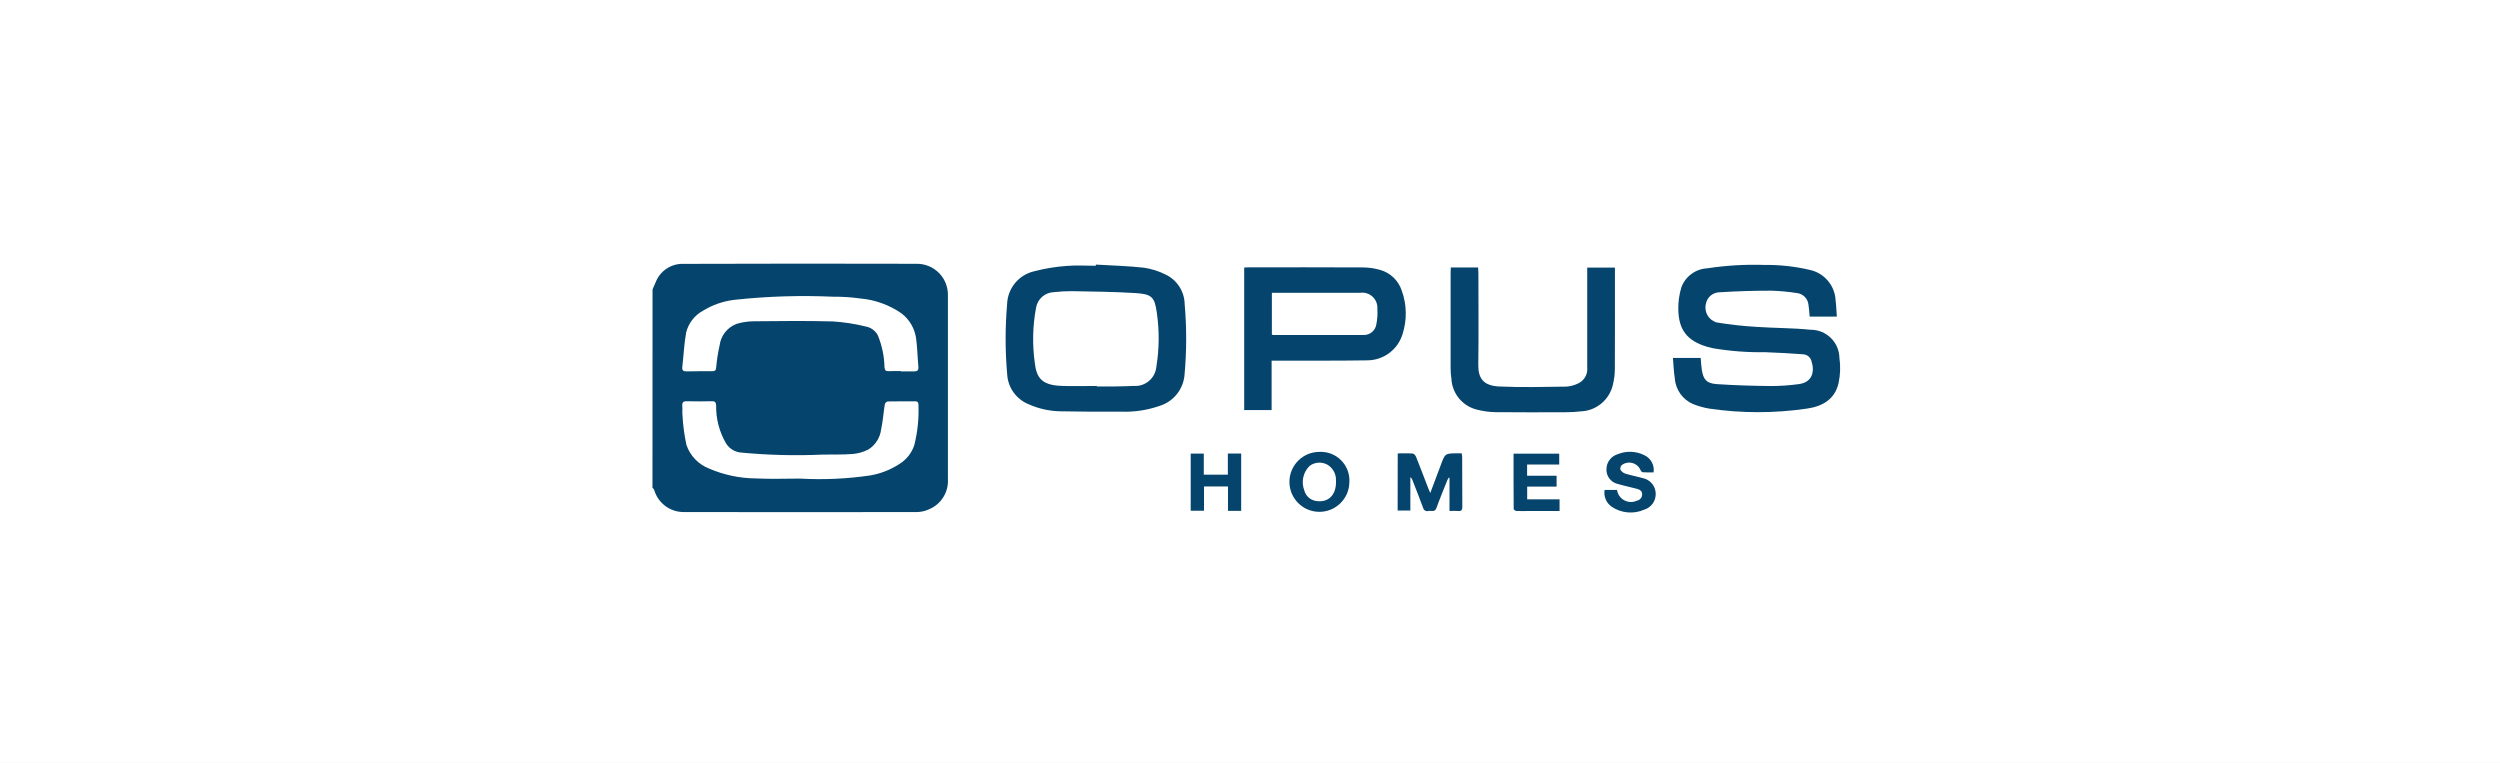
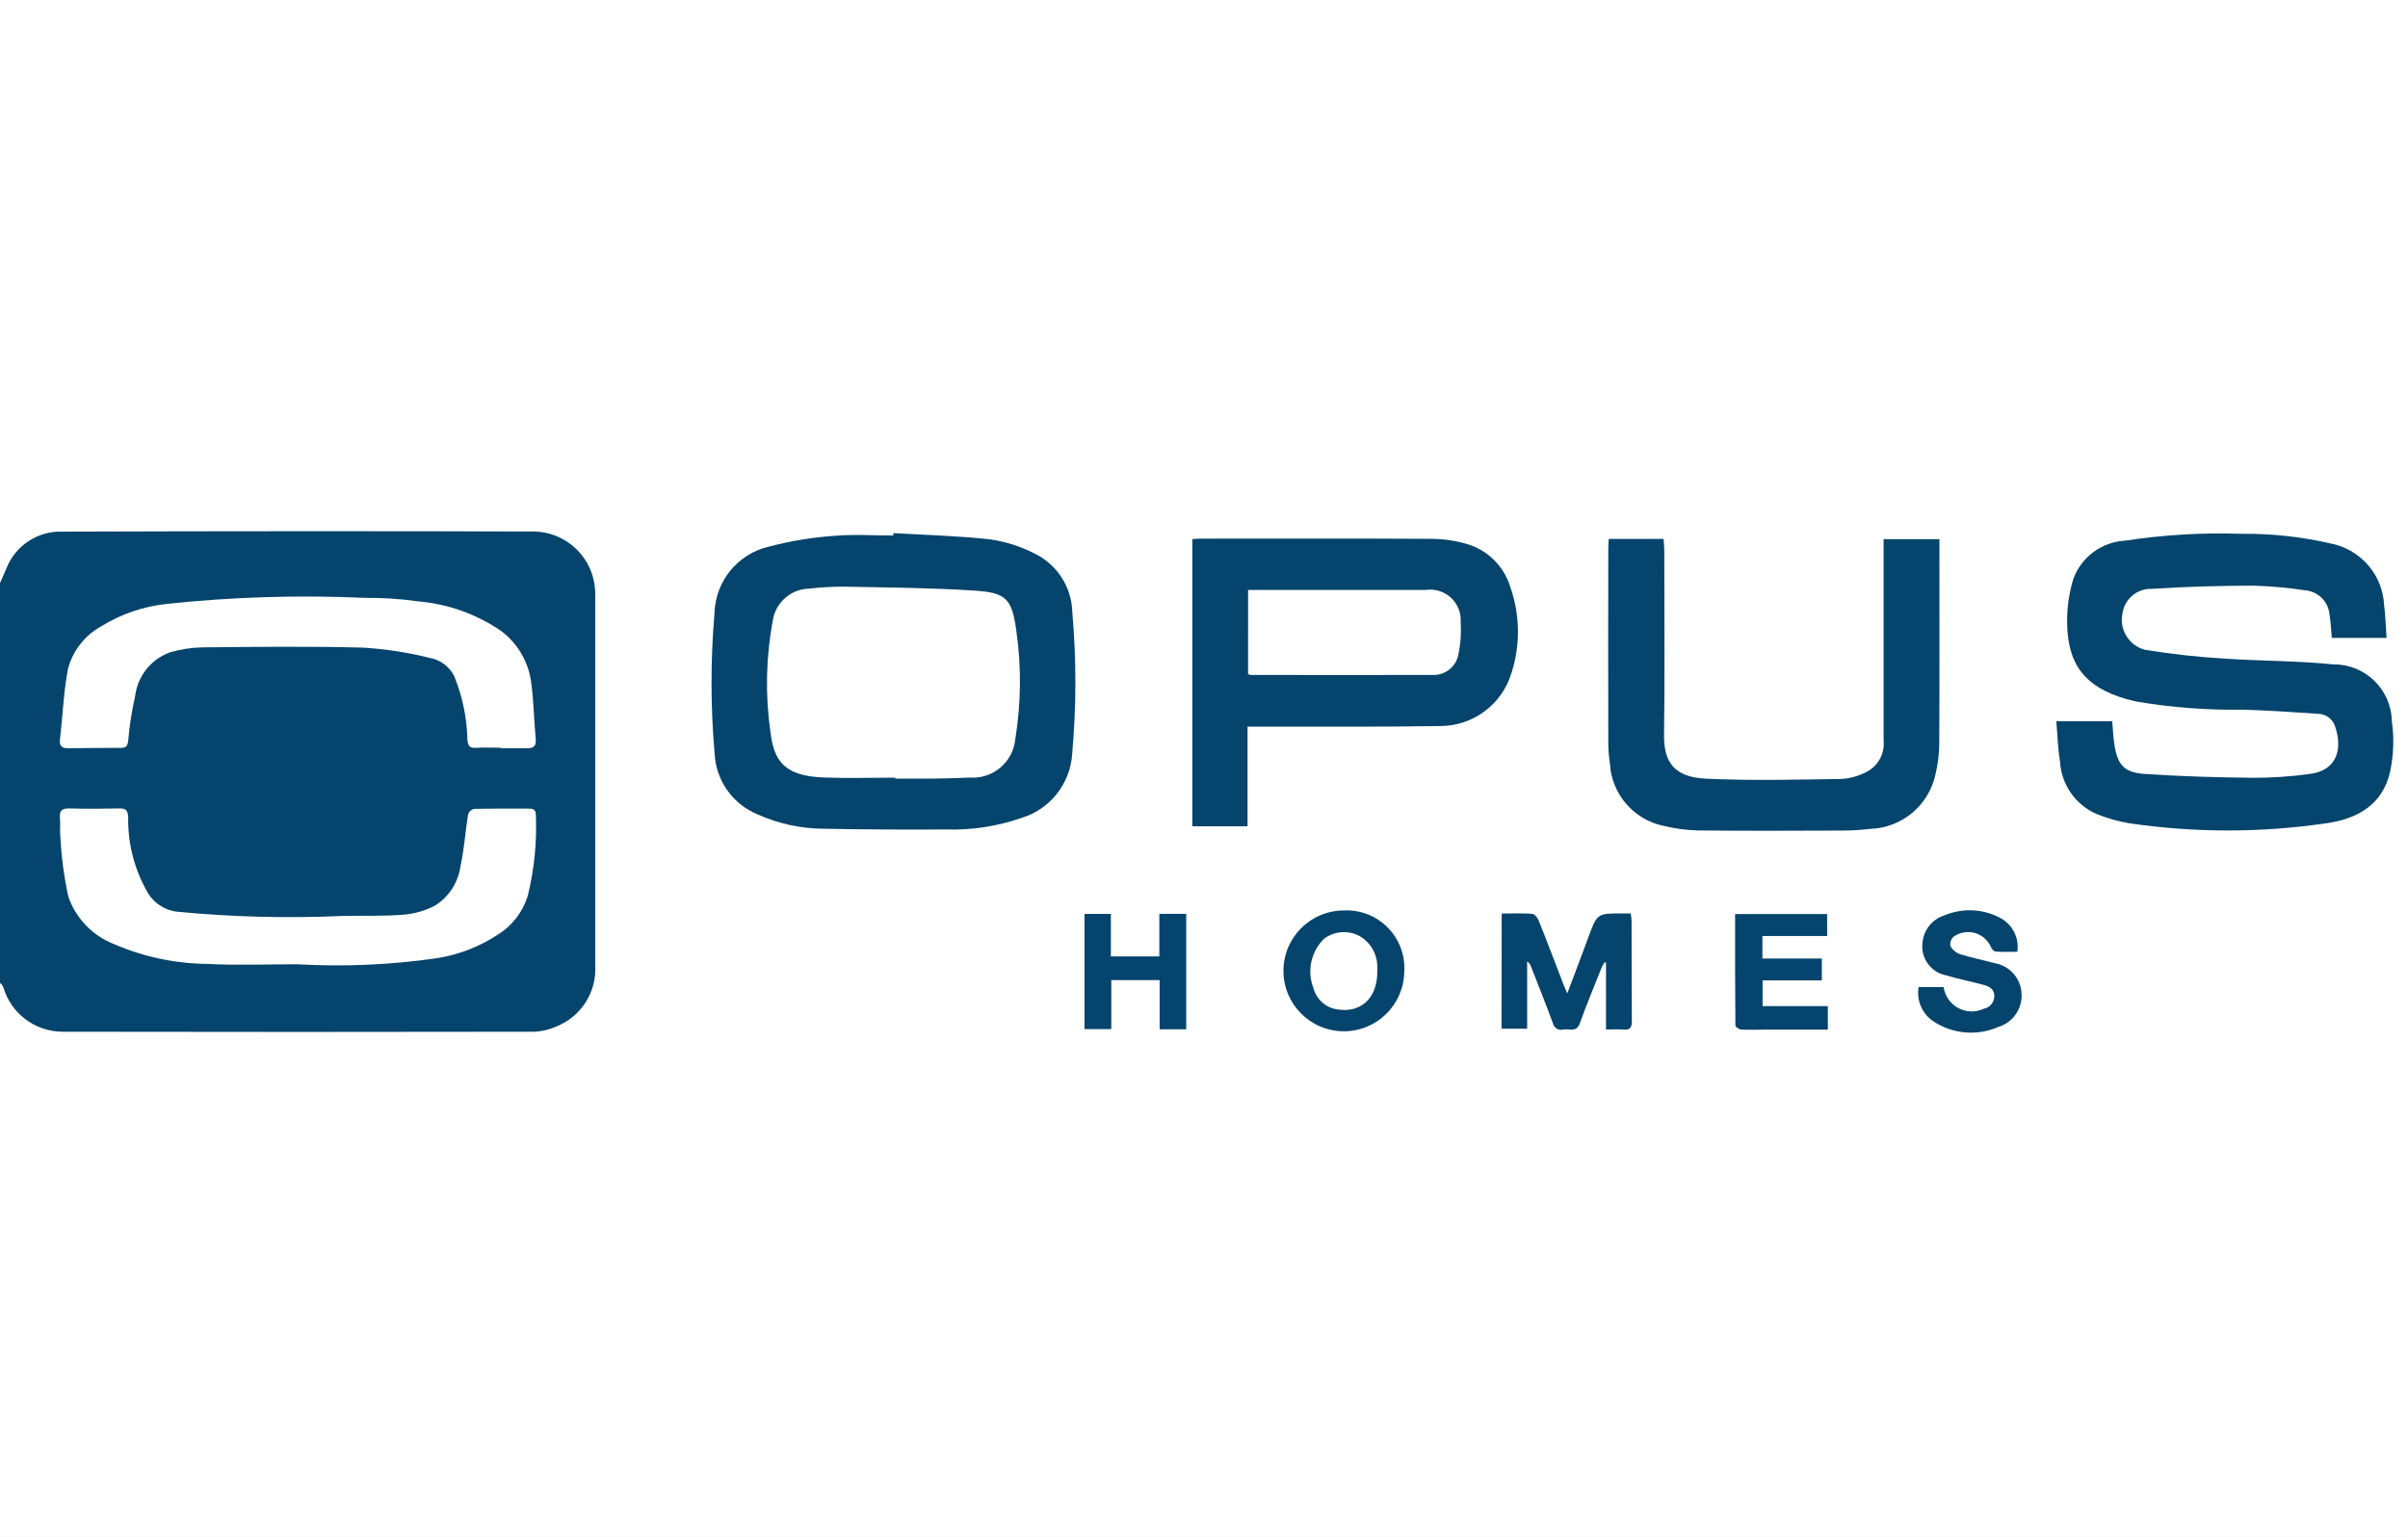
- <svg xmlns="http://www.w3.org/2000/svg" width="295" height="90" viewBox="0 0 295 90">
-   <g id="logo-OPUS" transform="translate(73 31.116)">
-     <rect id="Rectangle_453" data-name="Rectangle 453" width="295" height="90" transform="translate(-73 -31.116)" fill="#fff" />
-     <g id="Group_1487" data-name="Group 1487" transform="translate(4)">
+ <svg xmlns="http://www.w3.org/2000/svg" width="141" height="90" viewBox="0 0 141 90">
+   <g id="logo-OPUS" transform="translate(-4 31.116)">
+     <rect id="Rectangle_453" data-name="Rectangle 453" width="141" height="90" transform="translate(4 -31.116)" fill="#fff" />
+     <g id="logo-transp-opus" transform="translate(4)">
      <path id="Path_1" data-name="Path 1" d="M863.876,1213.547v.027c.518,0,1.036,0,1.555,0,.354,0,.543-.106.507-.517-.1-1.1-.117-2.2-.259-3.292a4.5,4.5,0,0,0-1.757-3.054,10.109,10.109,0,0,0-4.858-1.741,21.064,21.064,0,0,0-3.153-.206,76.605,76.605,0,0,0-11.636.361,9.119,9.119,0,0,0-3.761,1.294,4.027,4.027,0,0,0-1.976,2.549c-.247,1.346-.3,2.729-.459,4.092-.048.416.142.516.5.513,1.02-.013,2.04-.029,3.06-.022.312,0,.4-.106.435-.412a19.488,19.488,0,0,1,.409-2.636,3.124,3.124,0,0,1,2.04-2.548,7.3,7.3,0,0,1,1.924-.292c3.13-.028,6.263-.07,9.39.017a21.959,21.959,0,0,1,3.9.6,2.009,2.009,0,0,1,1.421,1.053,10.433,10.433,0,0,1,.779,3.746c.039.35.122.489.487.468.482-.027.968-.007,1.452-.007m-11.9,12.684a40.935,40.935,0,0,0,8.2-.36,9.1,9.1,0,0,0,3.55-1.38,4.1,4.1,0,0,0,1.74-2.246,16.851,16.851,0,0,0,.479-4.757c-.005-.276-.113-.371-.365-.371-1.088,0-2.178-.01-3.267.013a.485.485,0,0,0-.336.319c-.161,1-.223,2.019-.44,3a3.248,3.248,0,0,1-1.494,2.343,4.843,4.843,0,0,1-1.846.535c-1.187.095-2.384.049-3.577.073a68.541,68.541,0,0,1-9.719-.251,2.321,2.321,0,0,1-1.661-1.074,8.531,8.531,0,0,1-1.166-4.463c-.026-.373-.115-.516-.5-.508-.984.021-1.972.026-2.956,0-.443-.011-.578.153-.539.573.035.359-.018.727.022,1.084a21.935,21.935,0,0,0,.47,3.515,4.594,4.594,0,0,0,2.677,2.775,14.132,14.132,0,0,0,5.5,1.16c1.741.09,3.49.019,5.236.019M834.568,1203.9c.122-.279.246-.556.365-.836a3.4,3.4,0,0,1,3.322-2.177q13.75-.047,27.5-.009a3.65,3.65,0,0,1,3.666,3.722q0,10.846,0,21.692a3.613,3.613,0,0,1-2.293,3.581,3.451,3.451,0,0,1-1.346.3q-13.778.025-27.556,0a3.617,3.617,0,0,1-3.467-2.618c-.027-.095-.129-.17-.2-.253Z" transform="translate(-834.568 -1200.867)" fill="#05446c" />
      <path id="Path_2" data-name="Path 2" d="M927.506,1211.955h3.279c.04.452.057.912.126,1.364.177,1.174.56,1.641,1.755,1.723,2.134.146,4.276.206,6.415.228a24.414,24.414,0,0,0,3.253-.222c1.685-.21,1.922-1.547,1.508-2.765a1.063,1.063,0,0,0-.964-.759c-1.481-.1-2.963-.2-4.447-.245a34.152,34.152,0,0,1-6.191-.467c-.22-.047-.438-.1-.653-.161-2.372-.692-3.418-1.988-3.443-4.458a8.371,8.371,0,0,1,.367-2.583,3.434,3.434,0,0,1,3.043-2.23,36.663,36.663,0,0,1,6.768-.4,22.219,22.219,0,0,1,5.341.586,3.867,3.867,0,0,1,3.044,3.612c.078.612.095,1.231.143,1.9h-3.207c-.043-.457-.059-.919-.135-1.371a1.556,1.556,0,0,0-1.427-1.417,24.473,24.473,0,0,0-2.989-.272c-2,0-4.006.057-6,.186a1.673,1.673,0,0,0-1.7,1.4,1.819,1.819,0,0,0,1.314,2.17,45.51,45.51,0,0,0,4.62.512c2.136.148,4.287.126,6.414.342a3.385,3.385,0,0,1,3.416,3.319,8.423,8.423,0,0,1-.1,2.967c-.437,1.94-1.926,2.773-3.771,3.024a39.688,39.688,0,0,1-11.465,0,9.356,9.356,0,0,1-1.938-.542,3.568,3.568,0,0,1-2.153-3.064c-.126-.76-.145-1.539-.219-2.38" transform="translate(-807.104 -1200.834)" fill="#05446c" />
      <path id="Path_3" data-name="Path 3" d="M877.487,1215.269v.057c.725,0,1.452.008,2.179,0s1.452-.026,2.177-.061a2.494,2.494,0,0,0,2.67-2.239,20.949,20.949,0,0,0,.065-6.342c-.259-1.9-.583-2.252-2.5-2.372-2.514-.161-5.039-.177-7.561-.228a17.227,17.227,0,0,0-2.069.116,2.206,2.206,0,0,0-2.132,1.86,20.129,20.129,0,0,0-.144,6.489c.2,1.735.8,2.62,3.111,2.711,1.4.056,2.8.01,4.2.01m-.115-14.322c1.9.113,3.8.158,5.682.368a8.341,8.341,0,0,1,2.548.805,3.931,3.931,0,0,1,2.257,3.466,47.164,47.164,0,0,1-.01,8.315,4.2,4.2,0,0,1-2.982,3.732,12.3,12.3,0,0,1-4.38.672q-3.6.023-7.2-.044a9.556,9.556,0,0,1-3.871-.847,4.056,4.056,0,0,1-2.5-3.524,47.849,47.849,0,0,1-.009-8.264,4.115,4.115,0,0,1,3.183-3.887,20.784,20.784,0,0,1,3.815-.631c1.148-.1,2.312-.021,3.469-.021,0-.048,0-.094.005-.141" transform="translate(-825.065 -1200.843)" fill="#05446c" />
      <path id="Path_4" data-name="Path 4" d="M891.723,1209.137a.783.783,0,0,0,.149.044c3.542,0,7.083.014,10.625,0a1.481,1.481,0,0,0,1.554-1.252,6.989,6.989,0,0,0,.121-1.838,1.785,1.785,0,0,0-2.034-1.889q-4.924,0-9.847,0h-.567Zm-.03,3.07v5.836h-3.235v-16.82c.166-.009.333-.025.5-.025,4.5,0,8.993-.013,13.49.012a7.538,7.538,0,0,1,2.038.287,3.756,3.756,0,0,1,2.579,2.492,7.919,7.919,0,0,1,.08,5.085,4.362,4.362,0,0,1-4.169,3.1c-3.526.058-7.055.028-10.583.036h-.7" transform="translate(-818.643 -1200.769)" fill="#05446c" />
      <path id="Path_5" data-name="Path 5" d="M907.279,1201.211H910.5c.014.242.04.474.041.707,0,3.589.036,7.177-.014,10.764-.022,1.632.623,2.487,2.467,2.572,2.639.122,5.289.053,7.935.015a3.693,3.693,0,0,0,1.431-.4,1.858,1.858,0,0,0,1.022-1.882q0-5.616,0-11.231v-.531h3.269v.565c0,3.8.01,7.59-.009,11.386a7.92,7.92,0,0,1-.225,1.839,4.043,4.043,0,0,1-3.82,3.177,14.425,14.425,0,0,1-1.652.1c-2.819.01-5.638.022-8.457-.008a9.446,9.446,0,0,1-1.992-.269,3.955,3.955,0,0,1-3.141-3.663,8.377,8.377,0,0,1-.093-1.235q-.012-5.666,0-11.334c0-.17.016-.339.027-.571" transform="translate(-813.089 -1200.765)" fill="#05446c" />
      <path id="Path_6" data-name="Path 6" d="M902.442,1218.147c.617,0,1.2-.025,1.782.018.139.01.317.225.381.385.5,1.246.972,2.5,1.455,3.754.052.136.115.267.224.517.44-1.169.845-2.219,1.232-3.278.514-1.4.509-1.407,2.021-1.4H910a4.269,4.269,0,0,1,.048.453c.005,1.95,0,3.9.016,5.849,0,.381-.1.536-.5.5-.323-.03-.65-.006-1.013-.006v-3.906c-.027-.01-.054-.021-.083-.03a1.854,1.854,0,0,0-.151.254c-.439,1.105-.9,2.2-1.3,3.322-.2.556-.61.3-.943.358a.493.493,0,0,1-.633-.358c-.405-1.117-.851-2.219-1.281-3.327a.573.573,0,0,0-.227-.3v3.942h-1.5Z" transform="translate(-814.511 -1195.763)" fill="#05446c" />
      <path id="Path_7" data-name="Path 7" d="M898.072,1221.548a1.935,1.935,0,0,0,0-.259,2.062,2.062,0,0,0-1.044-1.788,1.946,1.946,0,0,0-2.062.153,2.682,2.682,0,0,0-.634,2.894,1.687,1.687,0,0,0,1.32,1.24c1.461.268,2.436-.638,2.423-2.24m1.577.04a3.537,3.537,0,1,1-3.55-3.58,3.374,3.374,0,0,1,3.55,3.58" transform="translate(-817.426 -1195.801)" fill="#05446c" />
      <path id="Path_8" data-name="Path 8" d="M921.286,1222.5h1.468a1.664,1.664,0,0,0,2.362,1.263.752.752,0,0,0,.606-.742c0-.42-.309-.563-.623-.652-.729-.2-1.478-.34-2.2-.558a1.729,1.729,0,0,1-1.382-1.915,1.847,1.847,0,0,1,1.288-1.6,3.812,3.812,0,0,1,3.164.1,1.919,1.919,0,0,1,1.1,2.034c-.417,0-.843.018-1.267-.013-.1-.006-.243-.157-.277-.268a1.459,1.459,0,0,0-2.208-.585.614.614,0,0,0-.167.532,1.047,1.047,0,0,0,.549.47c.674.211,1.37.347,2.051.532a1.892,1.892,0,0,1,1.566,1.75,1.917,1.917,0,0,1-1.352,1.982,3.989,3.989,0,0,1-3.854-.358,2.009,2.009,0,0,1-.821-1.974" transform="translate(-808.946 -1195.805)" fill="#05446c" />
      <path id="Path_9" data-name="Path 9" d="M887.968,1218.161v2.491H885.13v-2.49h-1.544v6.747h1.569v-2.87h2.83v2.88h1.557v-6.759Z" transform="translate(-820.083 -1195.756)" fill="#05446c" />
      <path id="Path_10" data-name="Path 10" d="M918.382,1219.457H914.59v1.318h3.48v1.28H914.6v1.507h3.82v1.375q-1.731,0-3.459,0c-.537,0-1.073.021-1.607,0-.125-.005-.347-.154-.347-.237-.02-2.167-.016-4.335-.016-6.531h5.387Z" transform="translate(-811.392 -1195.755)" fill="#05446c" />
    </g>
  </g>
</svg>
